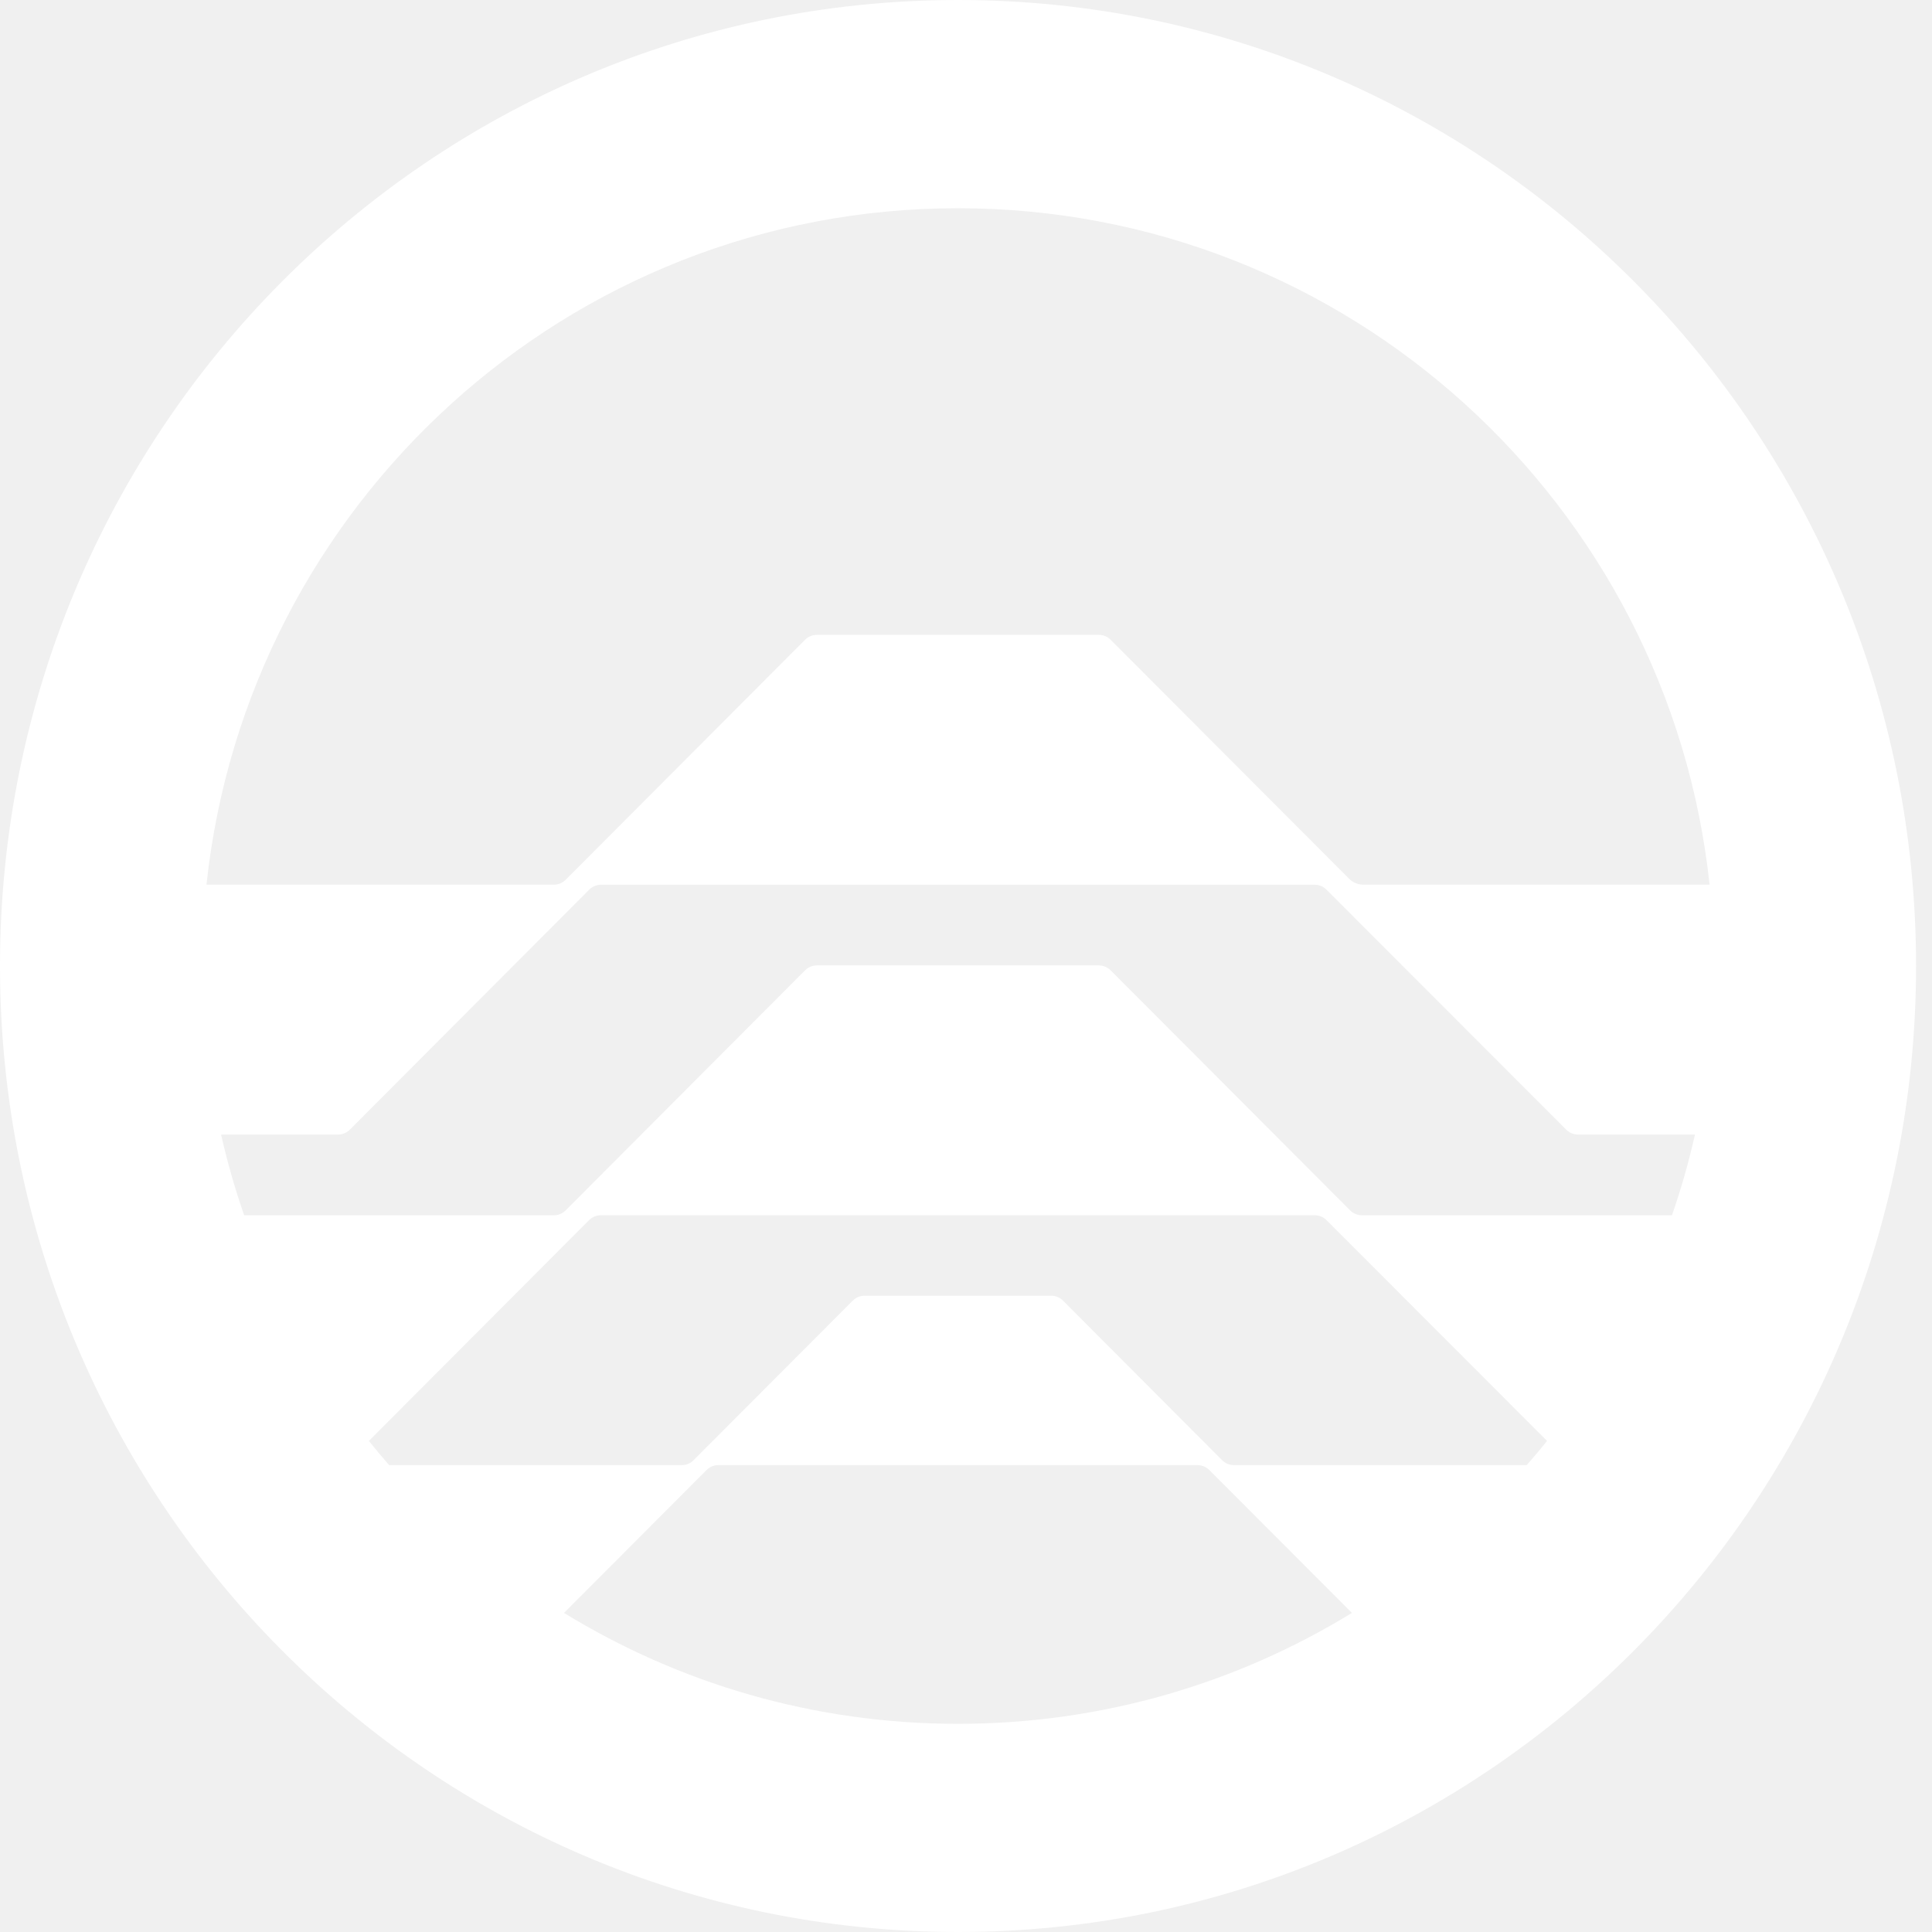
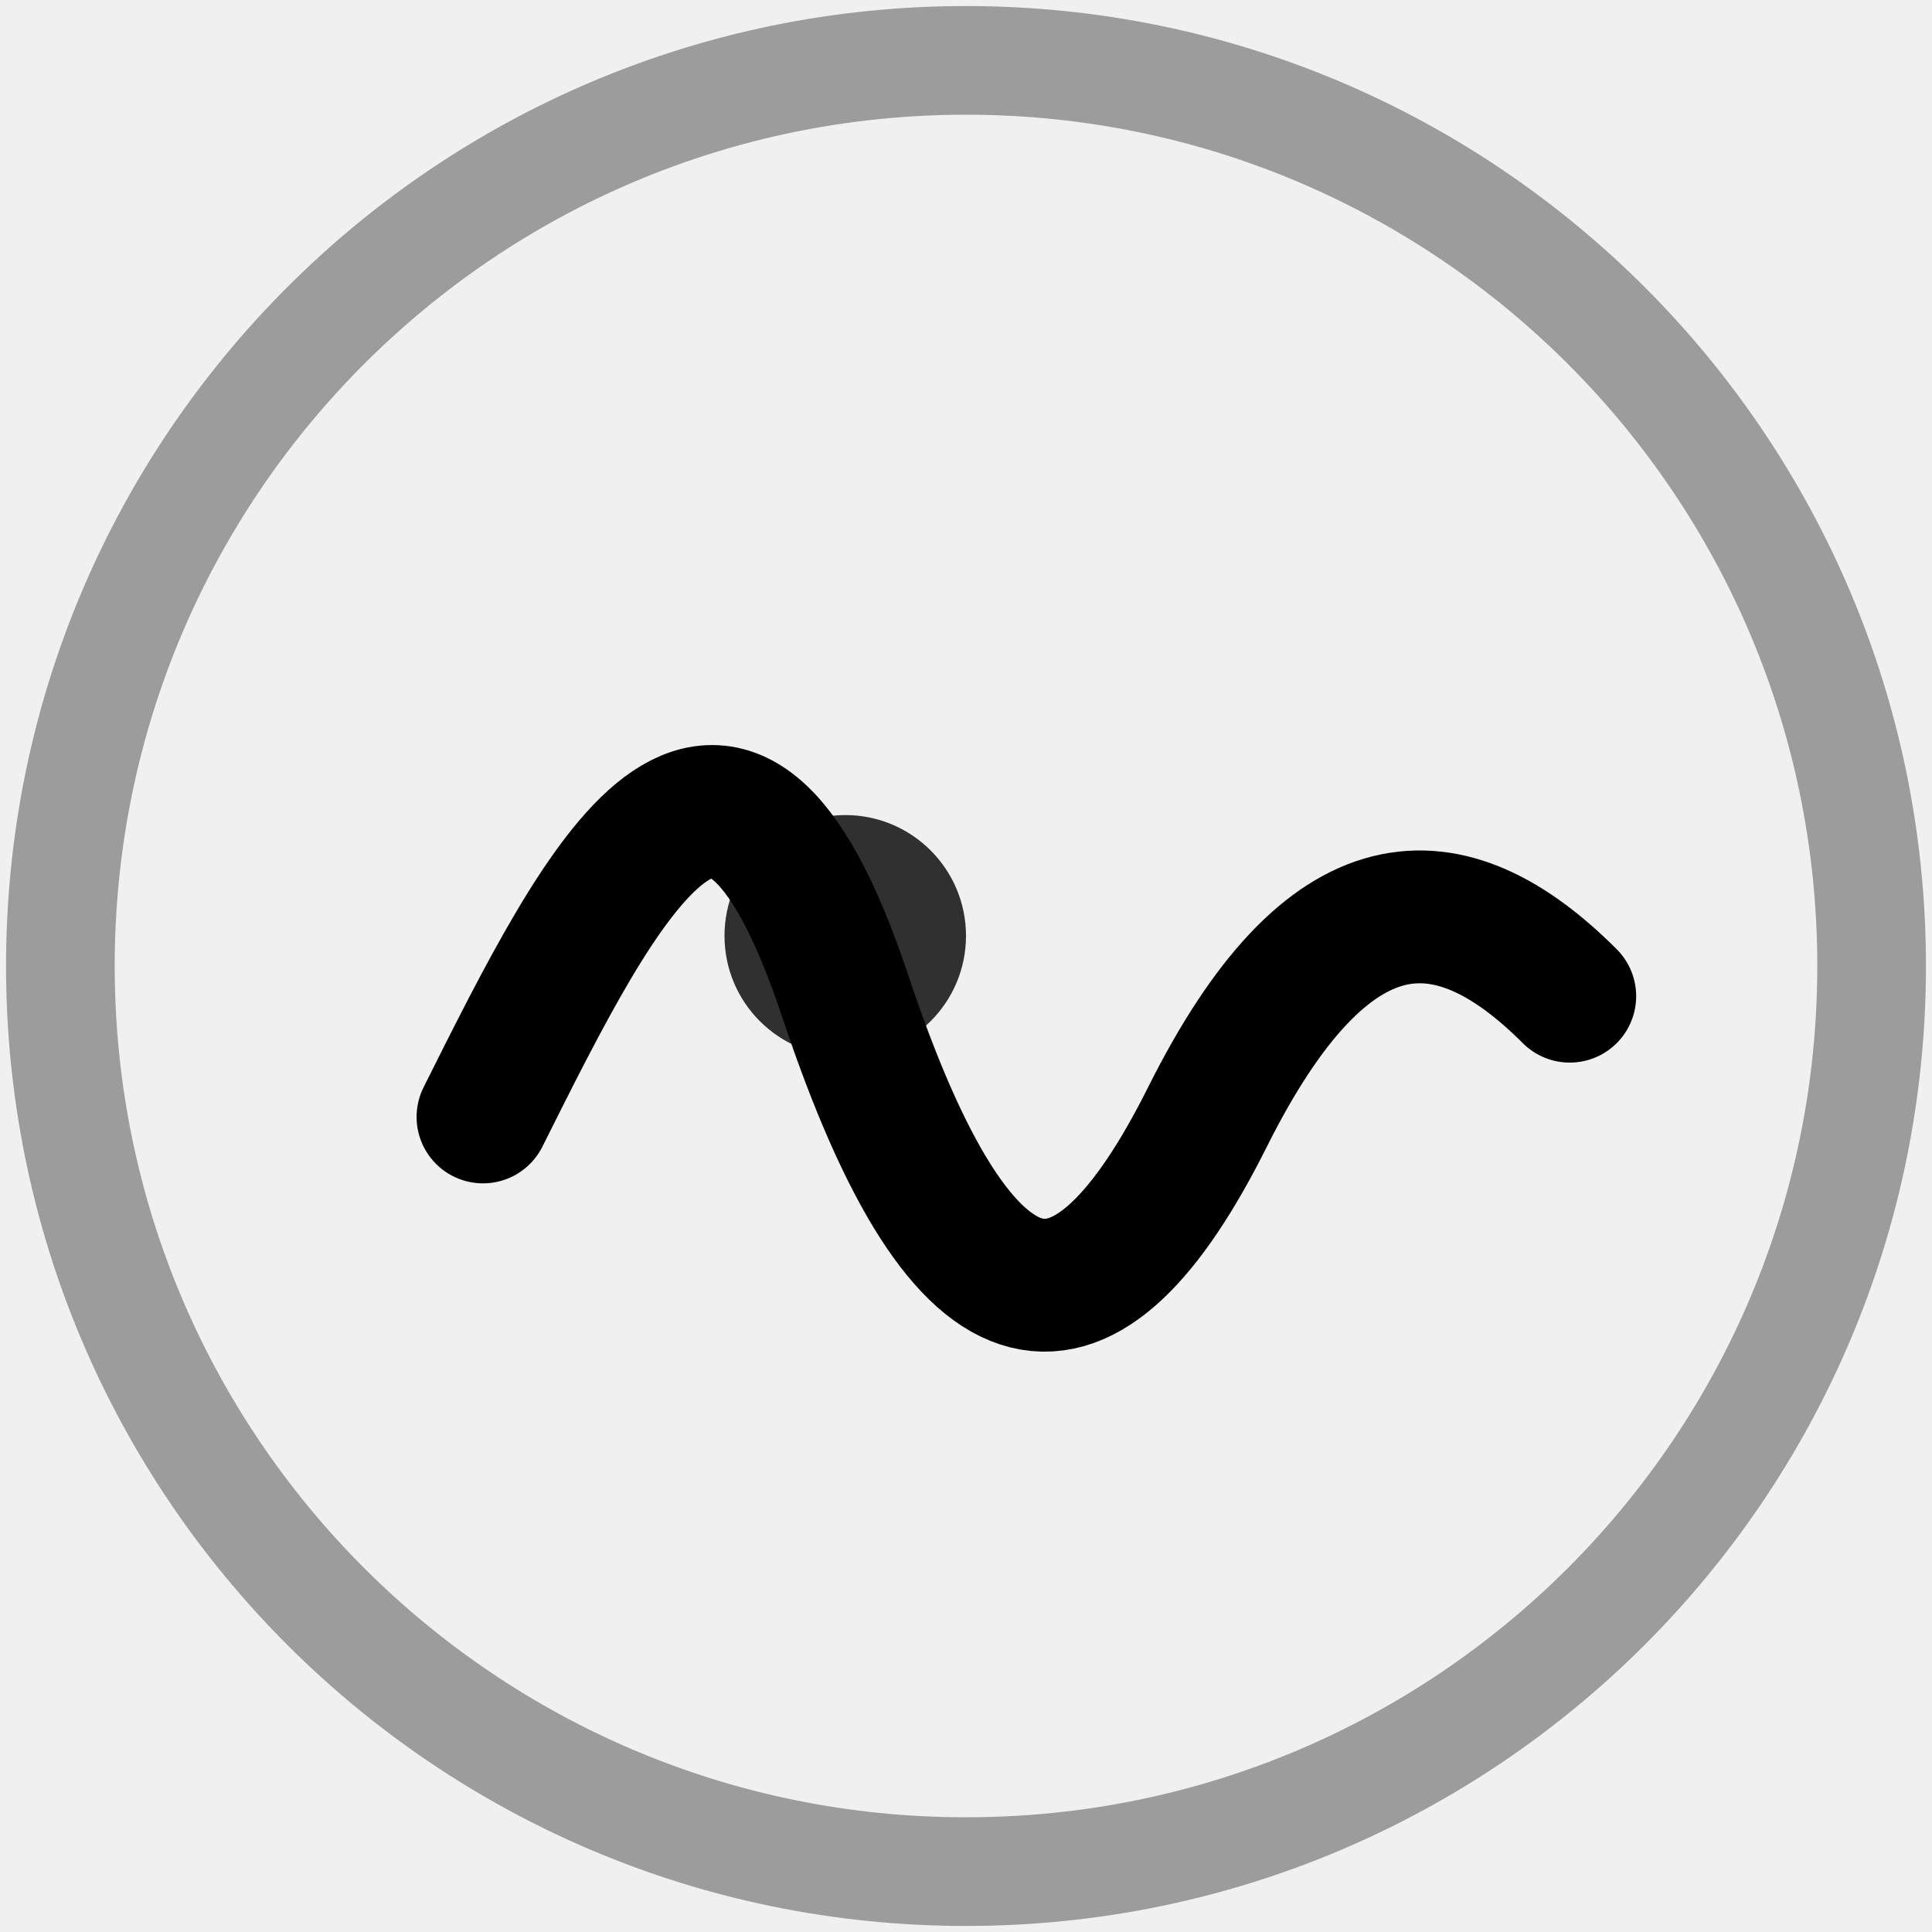
- <svg xmlns="http://www.w3.org/2000/svg" fill="none" viewBox="0 0 32 32">
-   <path d="M15.868 0C7.104 0 0 7.163 0 16C0 24.837 7.104 32 15.868 32C24.632 32 31.736 24.837 31.736 16C31.736 7.164 24.632 0 15.868 0ZM15.867 3.449C22.327 3.449 27.644 8.356 28.316 14.653H22.582C22.494 14.653 22.409 14.618 22.346 14.555L18.395 10.596C18.343 10.544 18.272 10.515 18.199 10.515H13.531C13.458 10.515 13.387 10.544 13.335 10.596L9.37 14.571C9.318 14.624 9.248 14.653 9.174 14.653H3.42C4.092 8.356 9.407 3.449 15.867 3.449ZM15.866 28.552C13.474 28.552 11.241 27.88 9.342 26.715L11.702 24.349C11.755 24.296 11.825 24.267 11.898 24.267H19.834C19.907 24.267 19.978 24.296 20.031 24.349L22.392 26.715C20.491 27.88 18.258 28.552 15.866 28.552ZM25.287 24.267H20.439C20.365 24.267 20.294 24.238 20.242 24.185L17.607 21.543C17.555 21.49 17.484 21.461 17.41 21.461H14.321C14.247 21.461 14.177 21.49 14.124 21.543L11.488 24.185C11.437 24.238 11.366 24.267 11.292 24.267H6.446C6.331 24.137 6.219 24.003 6.11 23.866L9.756 20.21C9.809 20.157 9.88 20.128 9.953 20.128H21.774C21.848 20.128 21.919 20.157 21.971 20.209L25.624 23.866C25.515 24.003 25.403 24.136 25.287 24.267ZM27.693 20.129H22.559C22.486 20.129 22.415 20.1 22.362 20.047L18.395 16.071C18.343 16.019 18.272 15.99 18.199 15.99H13.531C13.458 15.99 13.387 16.019 13.335 16.071L9.37 20.047C9.318 20.099 9.248 20.129 9.174 20.129H4.044C3.893 19.694 3.765 19.248 3.662 18.792H5.598C5.672 18.792 5.742 18.763 5.794 18.711L9.759 14.736C9.811 14.683 9.882 14.654 9.955 14.654H21.774C21.848 14.654 21.919 14.683 21.971 14.736L25.942 18.711C25.994 18.763 26.065 18.792 26.138 18.792H28.074C27.971 19.248 27.844 19.694 27.693 20.129Z" fill="white" />
+ <svg xmlns="http://www.w3.org/2000/svg" viewBox="0 0 32 32" fill="none">
+   <circle cx="16" cy="16" r="15" stroke="currentColor" stroke-width="1.8" opacity="0.35" />
+   <path d="M8 18.5c2-4 4-8 6-2s4 6 6 2 4-4 6-2" stroke="currentColor" stroke-width="2.2" stroke-linecap="round" stroke-linejoin="round" fill="none" />
+   <circle cx="14" cy="15.5" r="2" fill="currentColor" opacity="0.8" />
</svg>
